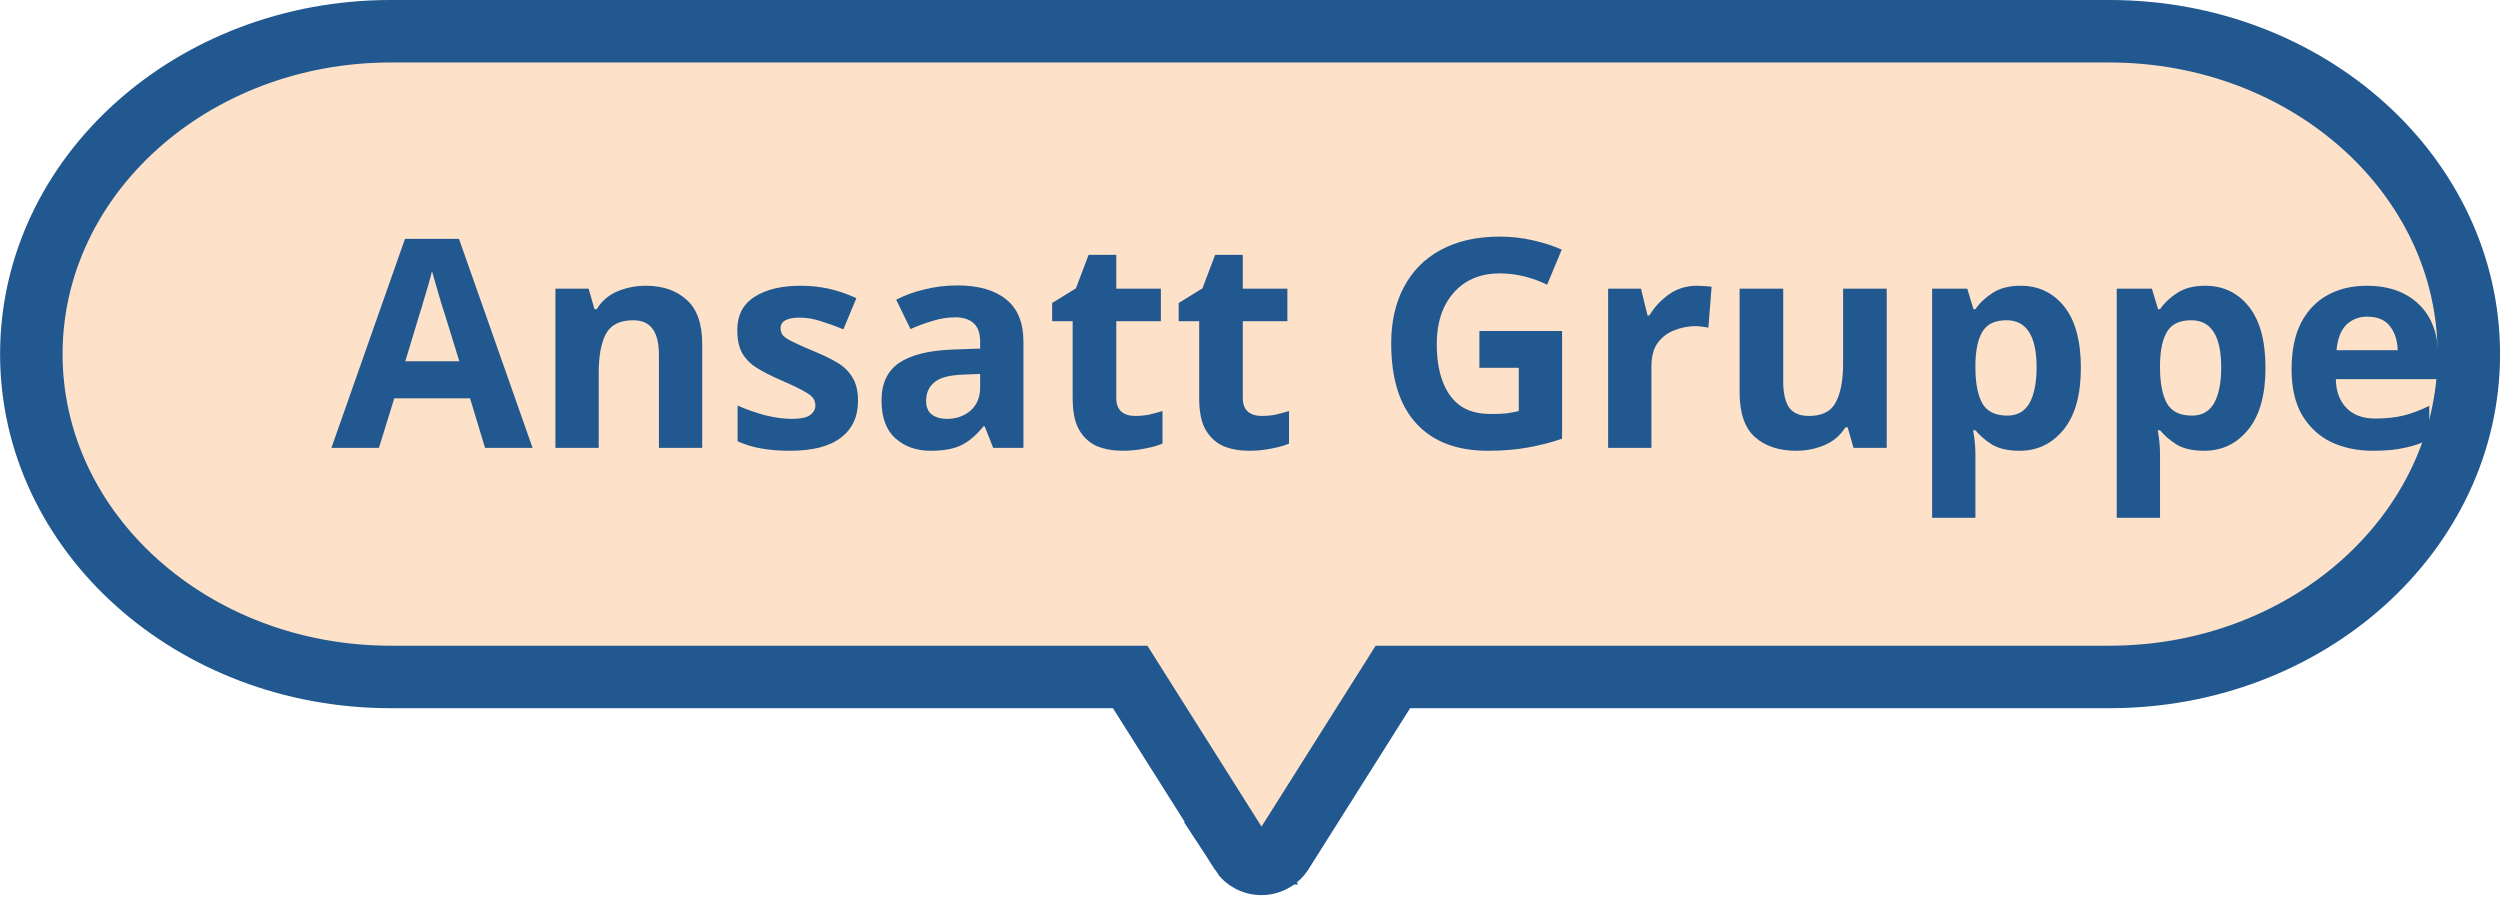
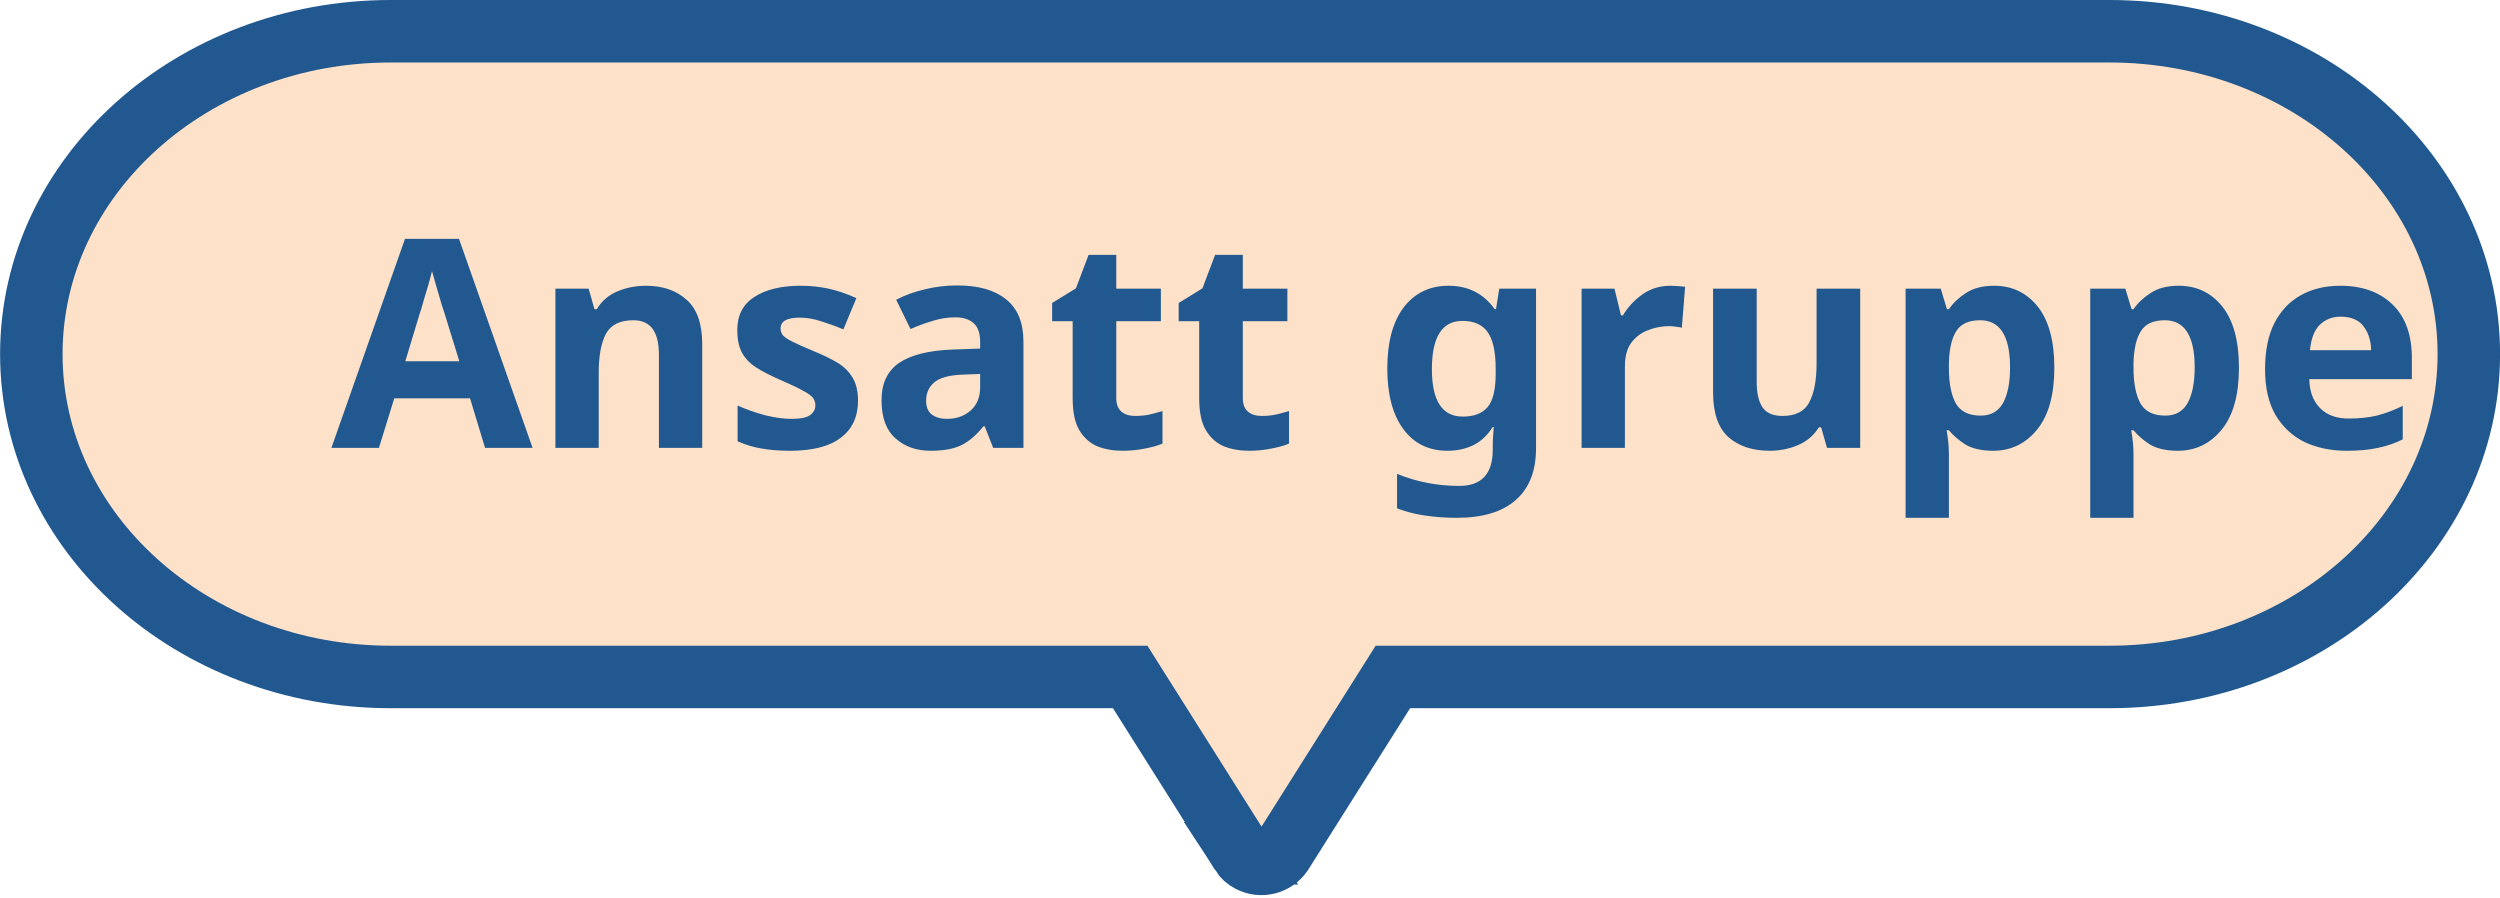
<svg xmlns="http://www.w3.org/2000/svg" width="120.022" height="43.074" viewBox="0 0 120.022 43.074">
  <defs>
    <style>
      .cls-1 {
        fill: #fde1c8;
        stroke: #20588f;
        stroke-width: 3px;
      }

      .cls-2 {
        fill: #20588f;
        font-size: 14px;
        font-family: SourceSansPro-Bold, Source Sans Pro;
        font-weight: 700;
      }
    </style>
  </defs>
  <g id="Label_1" data-name="Label 1" transform="translate(1.5 1.5)">
    <path id="Union_1" data-name="Union 1" class="cls-1" d="M708.317,405.379l-5.34-8.464h-35.5c-9.529,0-17.255-6.94-17.255-15.5s7.726-15.5,17.255-15.5h82.511c9.531,0,17.255,6.939,17.255,15.5s-7.725,15.5-17.255,15.5h-34.4l-5.34,8.464a1.182,1.182,0,0,1-1.515.378,1.075,1.075,0,0,1-.422-.378Z" transform="translate(-650.218 -365.915)" />
    <text id="Ansatt_Gruppe" data-name="Ansatt Gruppe" class="cls-2" transform="translate(13.587 6)">
-       <tspan x="0.823" y="14">Ansatt Gruppe</tspan>
+       <tspan x="0.823" y="14">Ansatt gruppe</tspan>
    </text>
  </g>
</svg>
